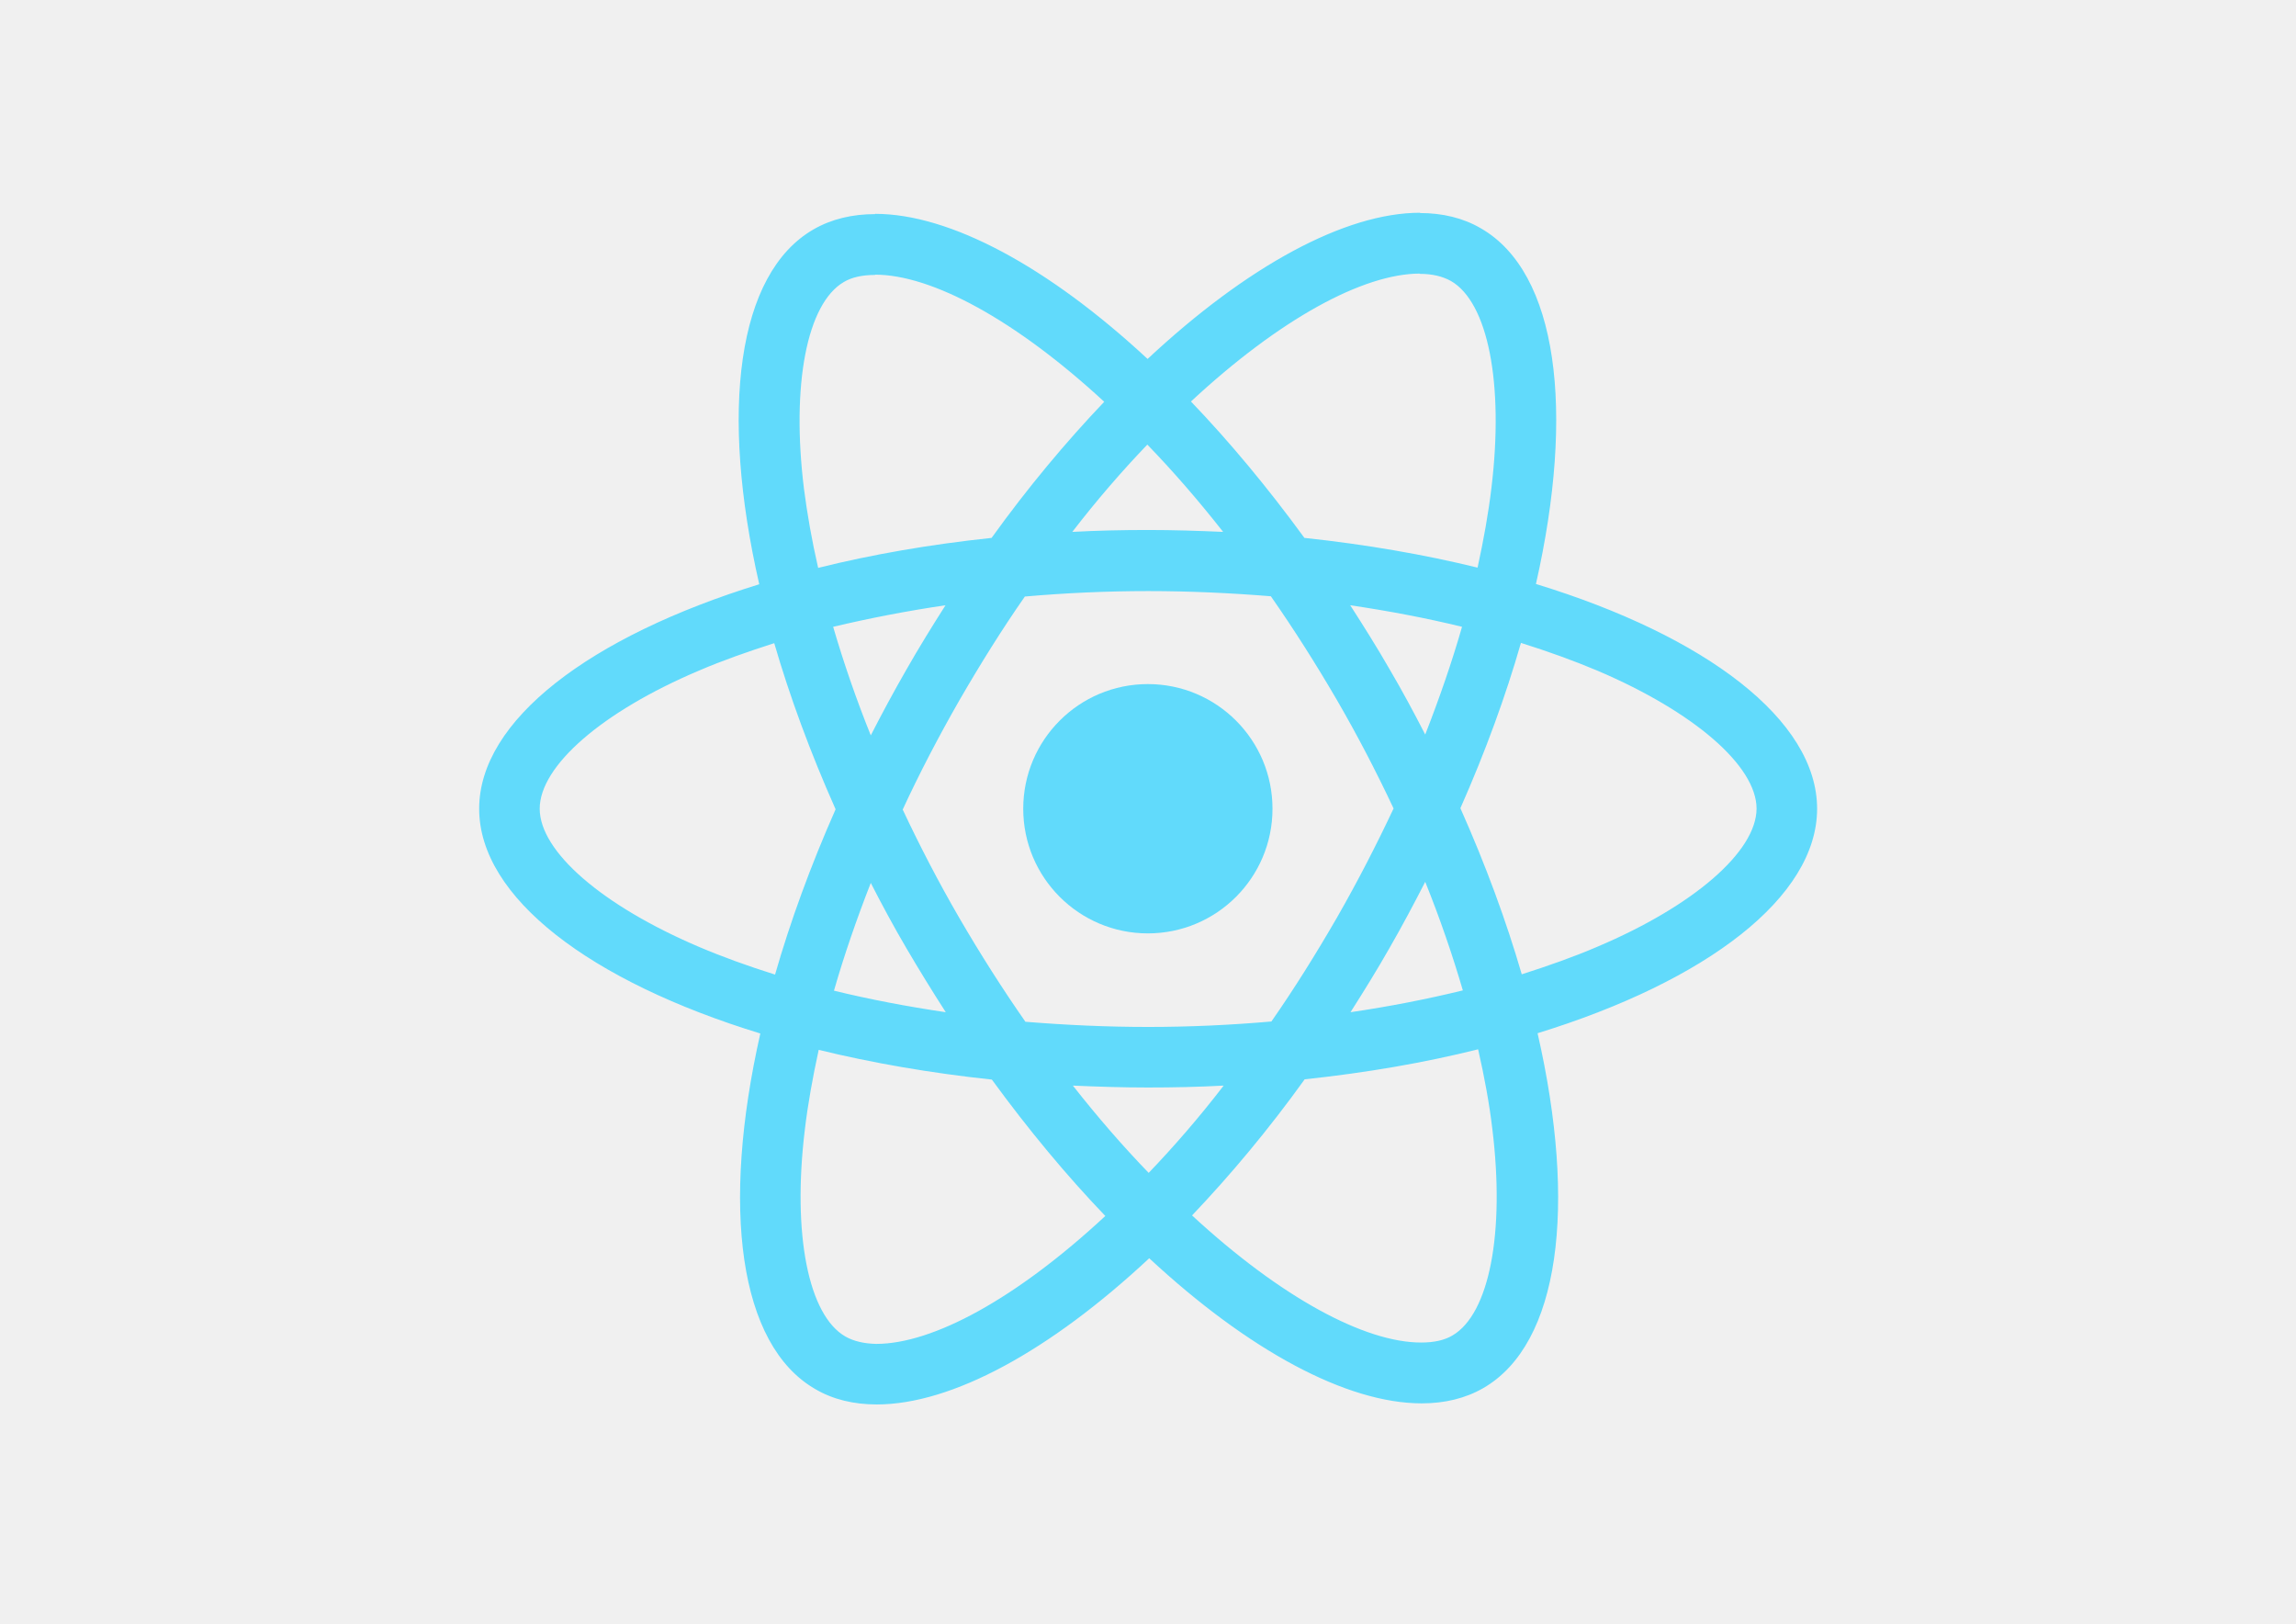
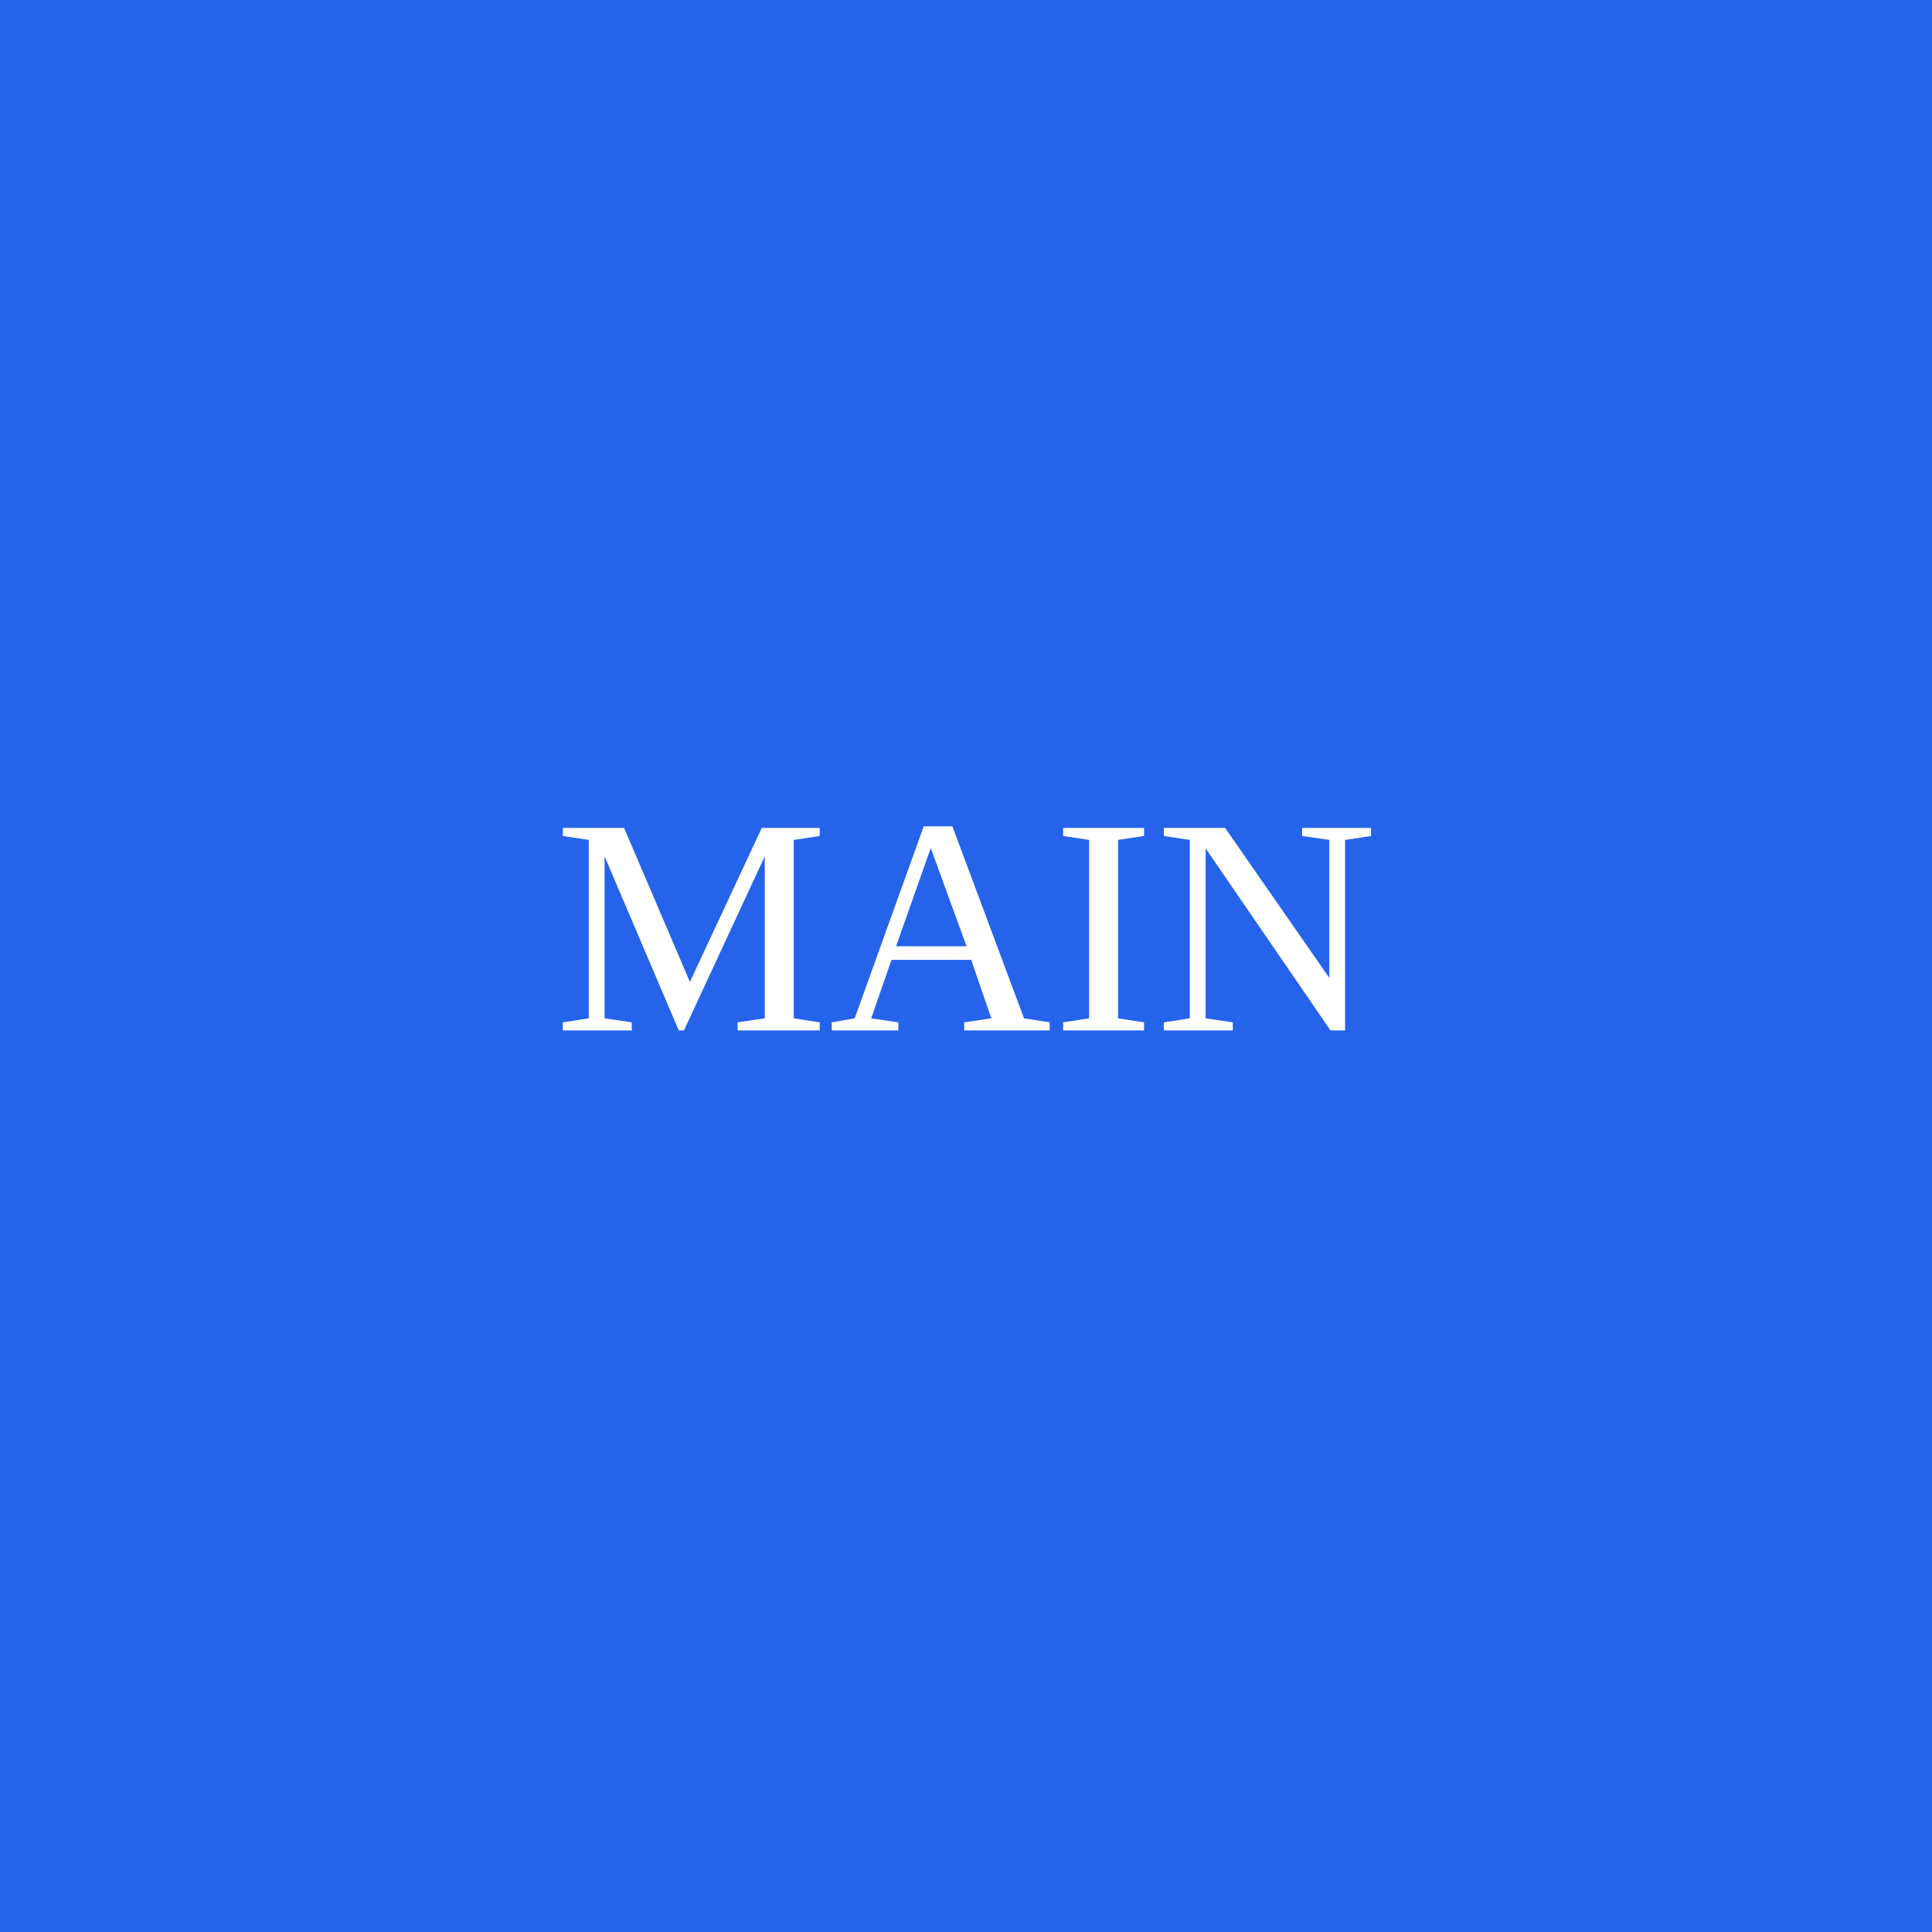
- <svg xmlns="http://www.w3.org/2000/svg" viewBox="0 0 841.9 595.3">
-   <g fill="#61DAFB">
-     <path d="M666.3 296.5c0-32.5-40.7-63.3-103.1-82.4 14.4-63.6 8-114.2-20.2-130.4-6.5-3.8-14.1-5.6-22.4-5.6v22.3c4.6 0 8.3.9 11.4 2.6 13.6 7.8 19.5 37.5 14.9 75.7-1.1 9.4-2.9 19.3-5.1 29.4-19.6-4.8-41-8.5-63.5-10.9-13.5-18.5-27.5-35.3-41.6-50 32.6-30.3 63.2-46.9 84-46.9V78c-27.5 0-63.5 19.6-99.9 53.6-36.4-33.8-72.4-53.2-99.9-53.2v22.3c20.7 0 51.4 16.5 84 46.6-14 14.7-28 31.4-41.3 49.9-22.6 2.4-44 6.1-63.6 11-2.3-10-4-19.7-5.2-29-4.7-38.2 1.1-67.9 14.6-75.8 3-1.8 6.9-2.6 11.5-2.6V78.5c-8.4 0-16 1.8-22.6 5.6-28.1 16.2-34.4 66.7-19.9 130.1-62.2 19.2-102.7 49.9-102.7 82.3 0 32.5 40.7 63.3 103.1 82.4-14.4 63.6-8 114.2 20.2 130.4 6.5 3.8 14.1 5.6 22.5 5.6 27.5 0 63.5-19.6 99.9-53.6 36.4 33.8 72.4 53.2 99.9 53.2 8.4 0 16-1.8 22.6-5.6 28.1-16.2 34.4-66.7 19.9-130.1 62-19.1 102.5-49.9 102.5-82.3zm-130.2-66.7c-3.7 12.9-8.3 26.2-13.5 39.5-4.1-8-8.4-16-13.1-24-4.6-8-9.5-15.8-14.4-23.4 14.2 2.1 27.9 4.7 41 7.9zm-45.8 106.5c-7.8 13.5-15.8 26.3-24.1 38.2-14.9 1.3-30 2-45.2 2-15.1 0-30.2-.7-45-1.9-8.3-11.9-16.4-24.6-24.2-38-7.6-13.1-14.5-26.4-20.8-39.8 6.2-13.4 13.2-26.8 20.7-39.9 7.8-13.5 15.8-26.3 24.1-38.2 14.9-1.3 30-2 45.2-2 15.1 0 30.2.7 45 1.9 8.3 11.9 16.4 24.6 24.2 38 7.6 13.1 14.5 26.4 20.8 39.8-6.3 13.4-13.2 26.8-20.7 39.9zm32.3-13c5.4 13.4 10 26.8 13.8 39.8-13.1 3.2-26.9 5.9-41.2 8 4.9-7.7 9.8-15.6 14.4-23.7 4.6-8 8.9-16.1 13-24.1zM421.2 430c-9.3-9.6-18.6-20.3-27.8-32 9 .4 18.2.7 27.5.7 9.4 0 18.7-.2 27.8-.7-9 11.7-18.3 22.4-27.5 32zm-74.4-58.9c-14.2-2.1-27.9-4.7-41-7.9 3.7-12.9 8.3-26.2 13.5-39.5 4.1 8 8.4 16 13.1 24 4.7 8 9.5 15.8 14.4 23.4zM420.7 163c9.3 9.6 18.6 20.3 27.8 32-9-.4-18.2-.7-27.5-.7-9.4 0-18.7.2-27.8.7 9-11.7 18.3-22.4 27.5-32zm-74 58.9c-4.9 7.7-9.8 15.6-14.4 23.7-4.6 8-8.9 16-13 24-5.4-13.4-10-26.8-13.8-39.8 13.1-3.1 26.9-5.8 41.2-7.9zm-90.5 125.2c-35.4-15.1-58.3-34.9-58.3-50.6 0-15.7 22.9-35.6 58.3-50.6 8.6-3.7 18-7 27.7-10.1 5.7 19.6 13.2 40 22.5 60.9-9.2 20.8-16.6 41.1-22.2 60.6-9.9-3.1-19.3-6.5-28-10.2zM310 490c-13.6-7.8-19.5-37.5-14.9-75.7 1.1-9.4 2.9-19.3 5.1-29.4 19.6 4.8 41 8.5 63.5 10.9 13.5 18.5 27.5 35.3 41.6 50-32.6 30.3-63.2 46.9-84 46.9-4.5-.1-8.3-1-11.3-2.7zm237.2-76.2c4.7 38.2-1.1 67.9-14.6 75.8-3 1.8-6.9 2.6-11.5 2.6-20.7 0-51.4-16.5-84-46.6 14-14.7 28-31.4 41.3-49.9 22.6-2.4 44-6.1 63.6-11 2.3 10.1 4.1 19.8 5.2 29.1zm38.5-66.7c-8.6 3.7-18 7-27.7 10.1-5.7-19.6-13.2-40-22.5-60.9 9.2-20.8 16.6-41.1 22.2-60.6 9.9 3.1 19.3 6.5 28.1 10.2 35.4 15.1 58.3 34.9 58.3 50.6-.1 15.7-23 35.6-58.4 50.6zM320.8 78.4z" />
-     <circle cx="420.9" cy="296.5" r="45.7" />
-     <path d="M520.5 78.1z" />
-   </g>
+ <svg xmlns="http://www.w3.org/2000/svg" width="300" height="300">
+   <rect width="300" height="300" fill="#2563eb" />
+   <text x="150" y="160" font-size="48" text-anchor="middle" fill="white">MAIN</text>
</svg>
